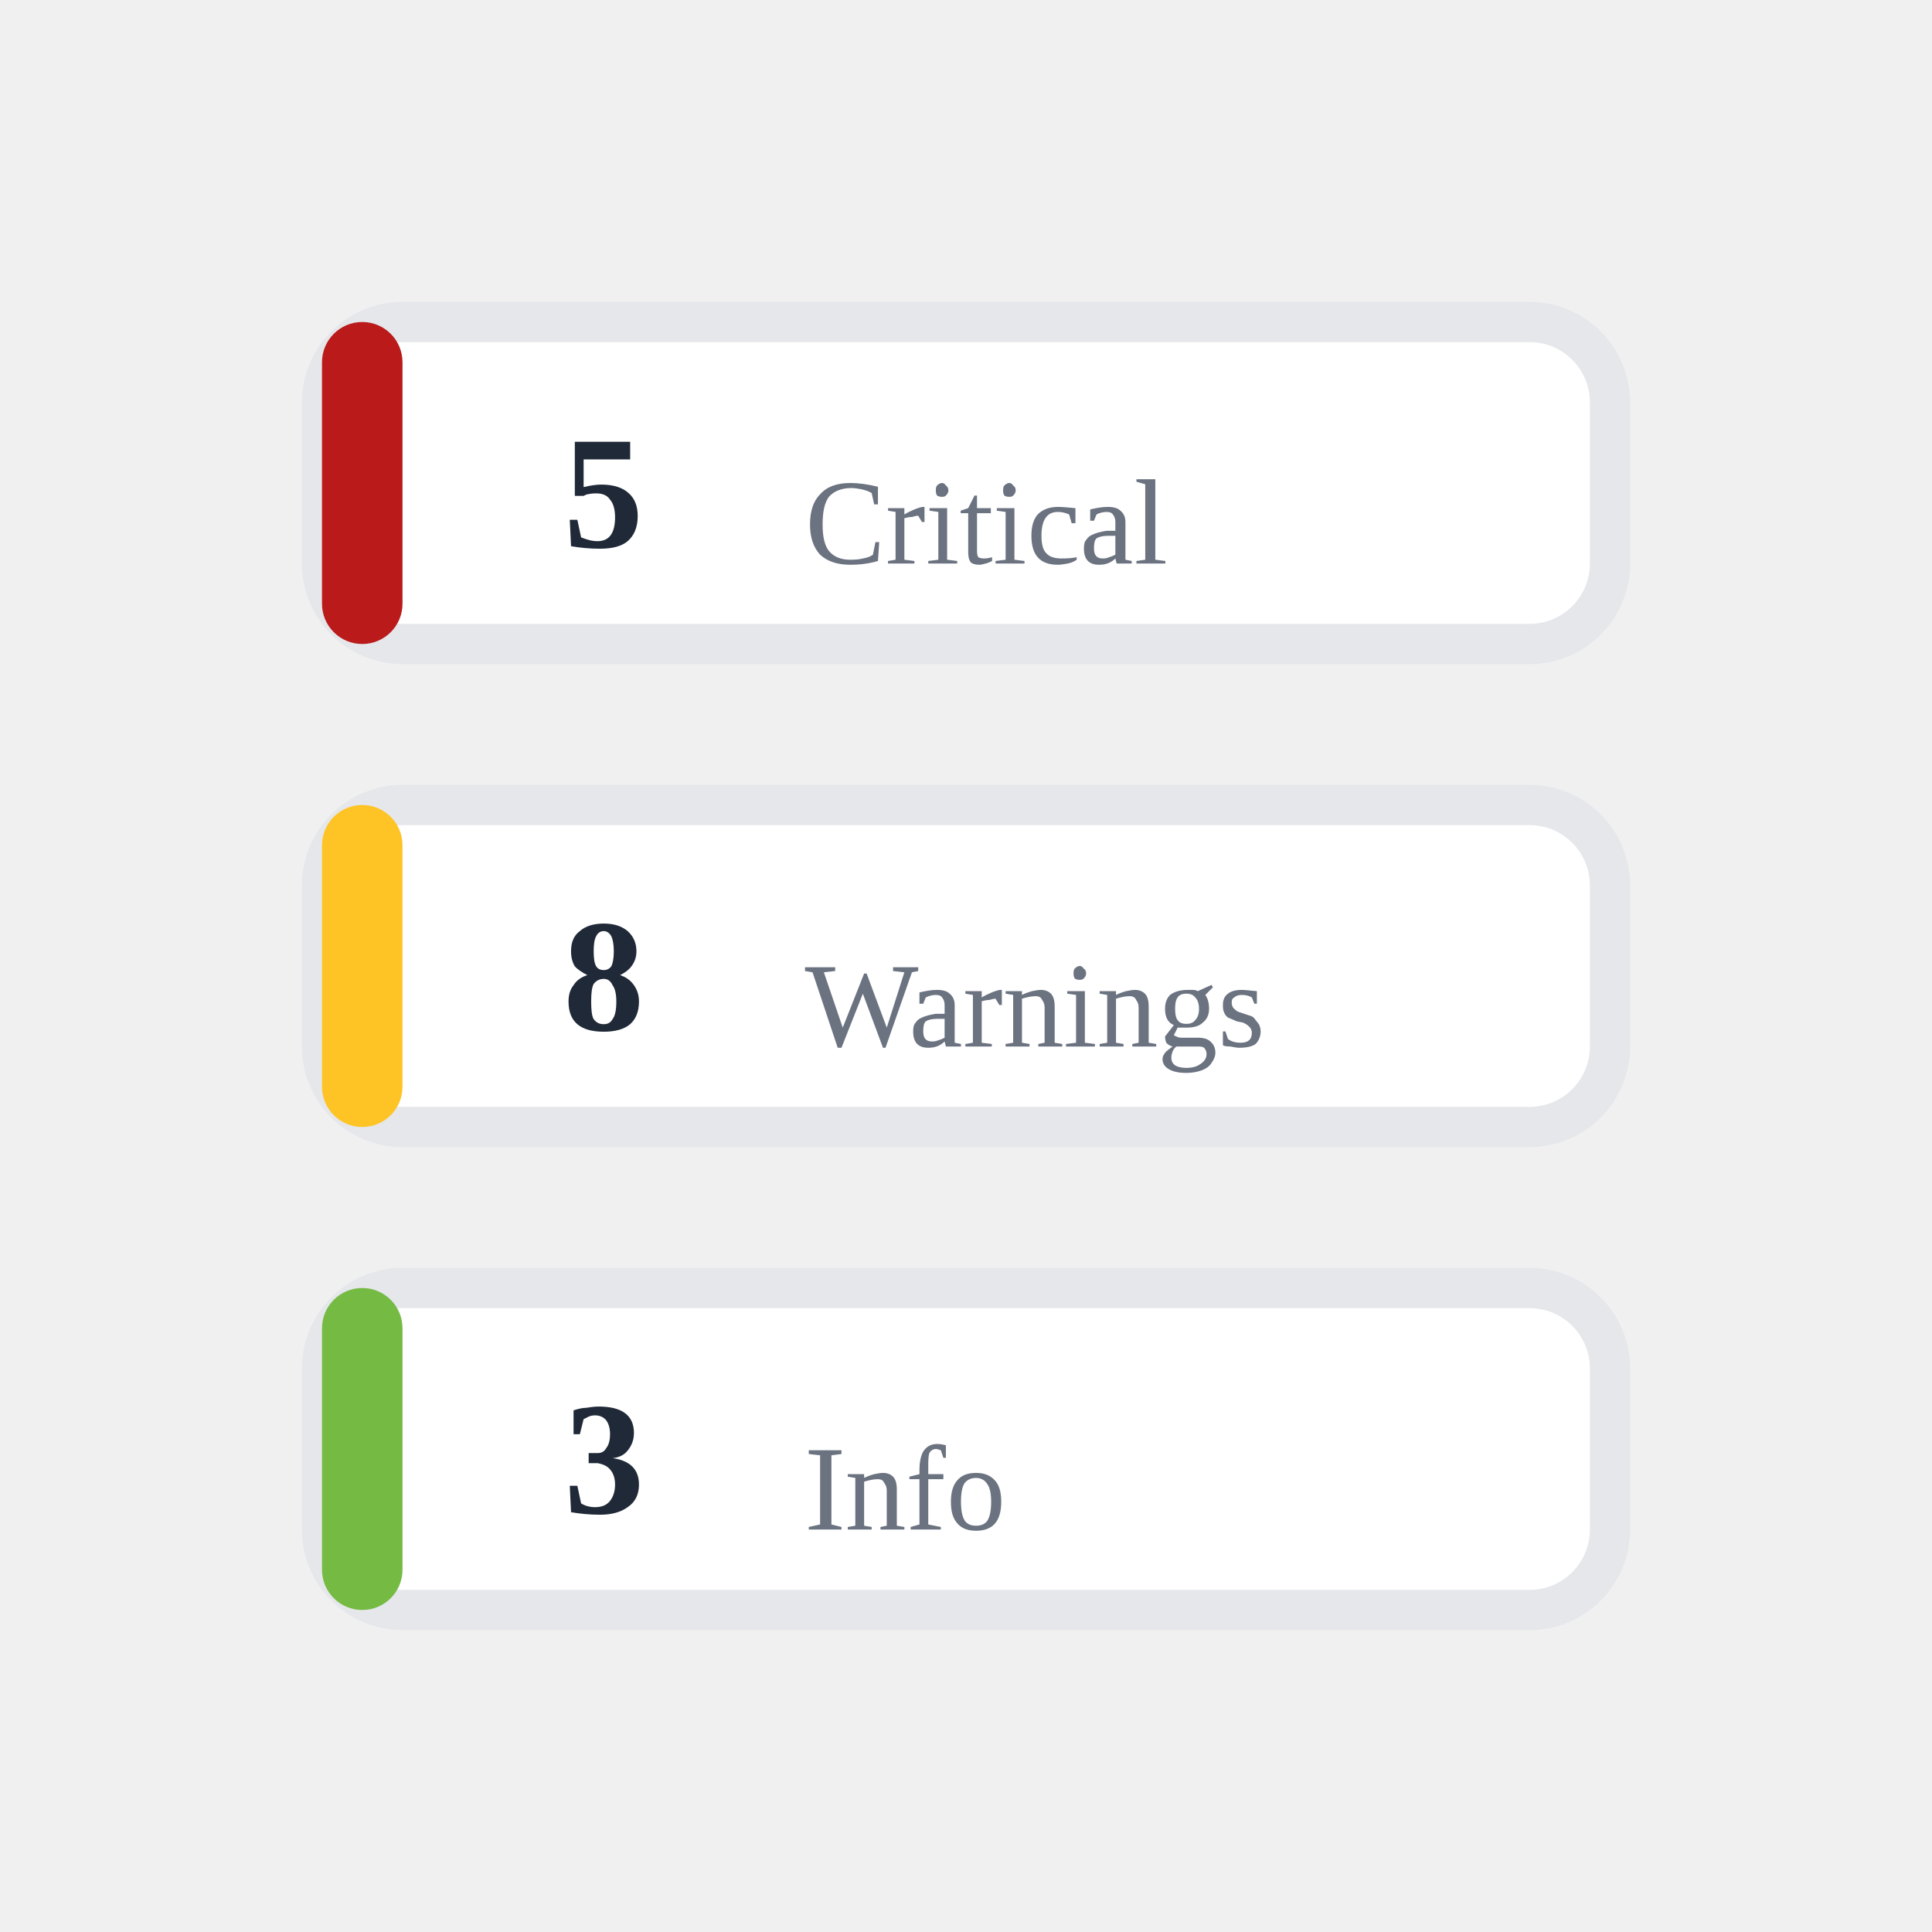
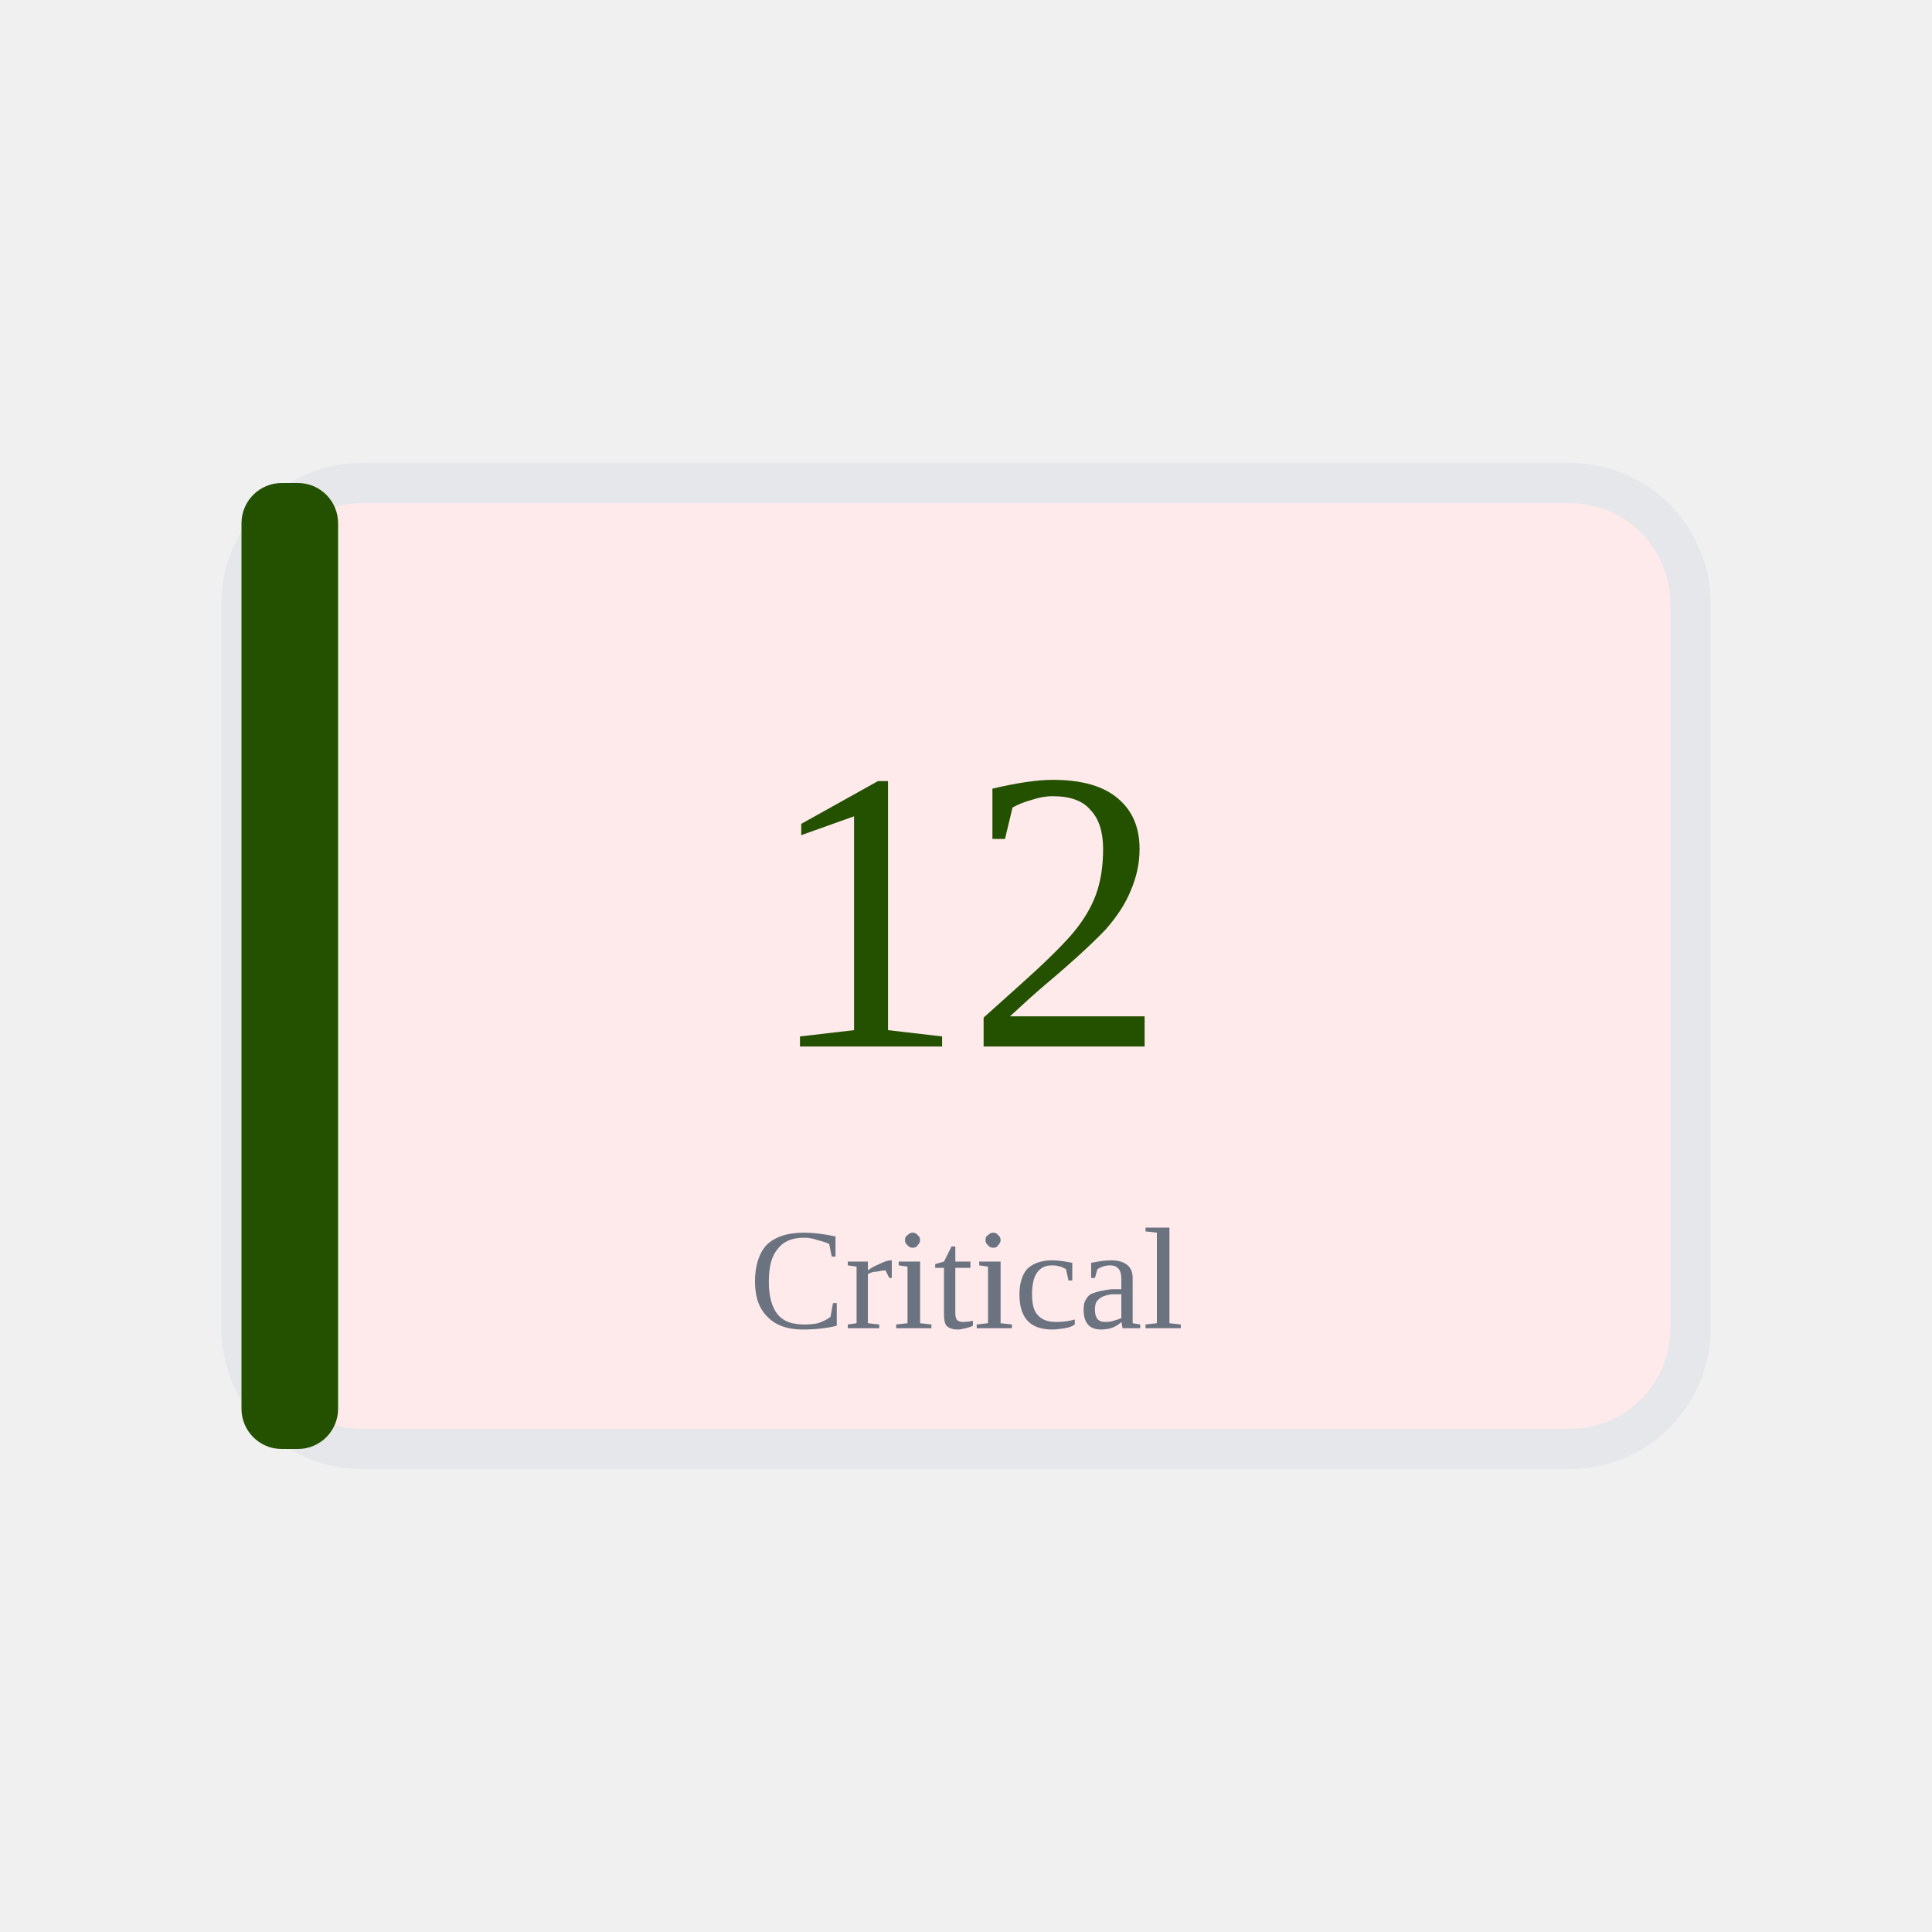
<svg xmlns="http://www.w3.org/2000/svg" width="800px" height="800px" viewBox="0 0 24 24" fill="none">
-   <rect x="4" y="4" width="16" height="4" rx="1" fill="#FFFFFF" stroke="#E5E7EB" stroke-width="0.5" />
-   <rect x="4" y="4" width="1" height="4" rx="0.5" fill="#BA1A1A" />
-   <text x="7" y="6.8" font-size="2" font-weight="700" fill="#1f2937">5</text>
-   <text x="10" y="7" font-size="1.5" fill="#6B7280">Critical</text>
-   <rect x="4" y="10" width="16" height="4" rx="1" fill="#FFFFFF" stroke="#E5E7EB" stroke-width="0.5" />
-   <rect x="4" y="10" width="1" height="4" rx="0.5" fill="#FEC325" />
-   <text x="7" y="12.8" font-size="2" font-weight="700" fill="#1f2937">8</text>
-   <text x="10" y="13" font-size="1.5" fill="#6B7280">Warnings</text>
-   <rect x="4" y="16" width="16" height="4" rx="1" fill="#FFFFFF" stroke="#E5E7EB" stroke-width="0.5" />
-   <rect x="4" y="16" width="1" height="4" rx="0.5" fill="#75BB43" />
-   <text x="7" y="18.8" font-size="2" font-weight="700" fill="#1f2937">3</text>
-   <text x="10" y="19" font-size="1.5" fill="#6B7280">Info</text>
+   <rect x="3" y="6" width="18" height="12" rx="1.5" fill="#FFEAEB" stroke="#E5E7EB" stroke-width="0.5" />
+   <rect x="3" y="6" width="1.2" height="12" rx="0.5" fill="#245100" />
+   <text x="12" y="13" font-size="5" font-weight="300" fill="#245100" text-anchor="middle">12</text>
+   <text x="12" y="16.5" font-size="1.8" fill="#6B7280" text-anchor="middle">Critical</text>
</svg>
